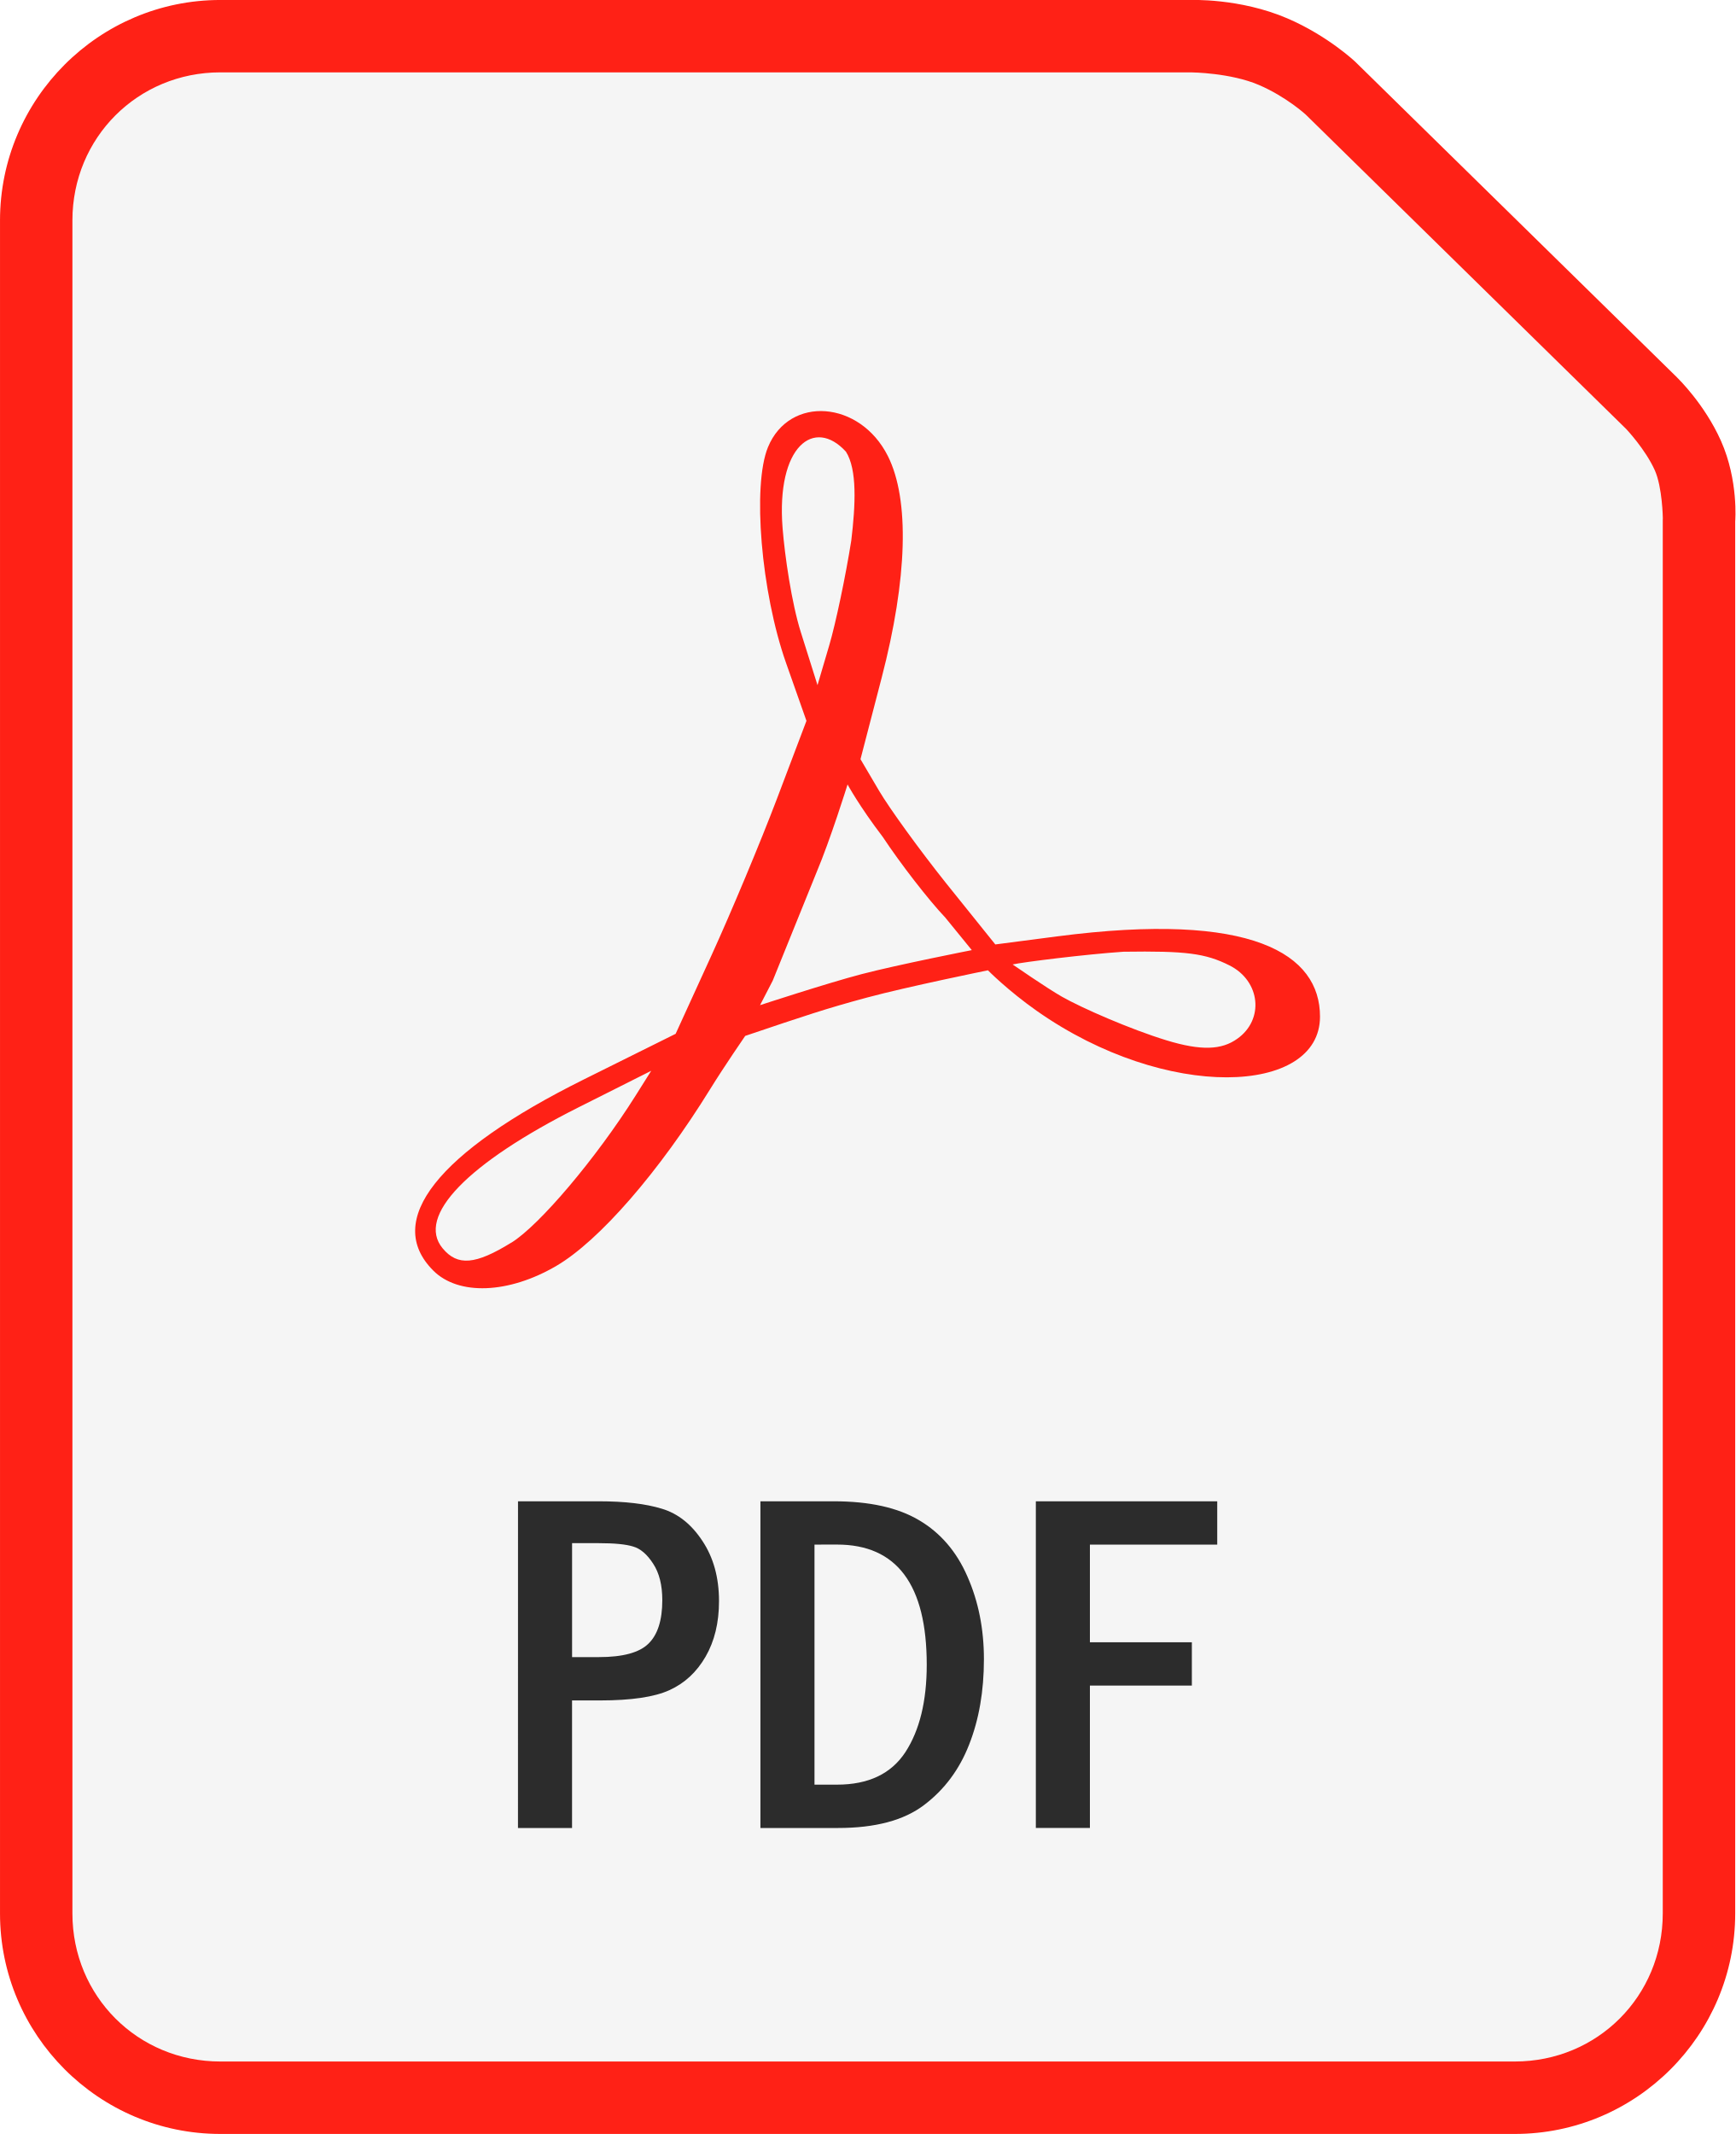
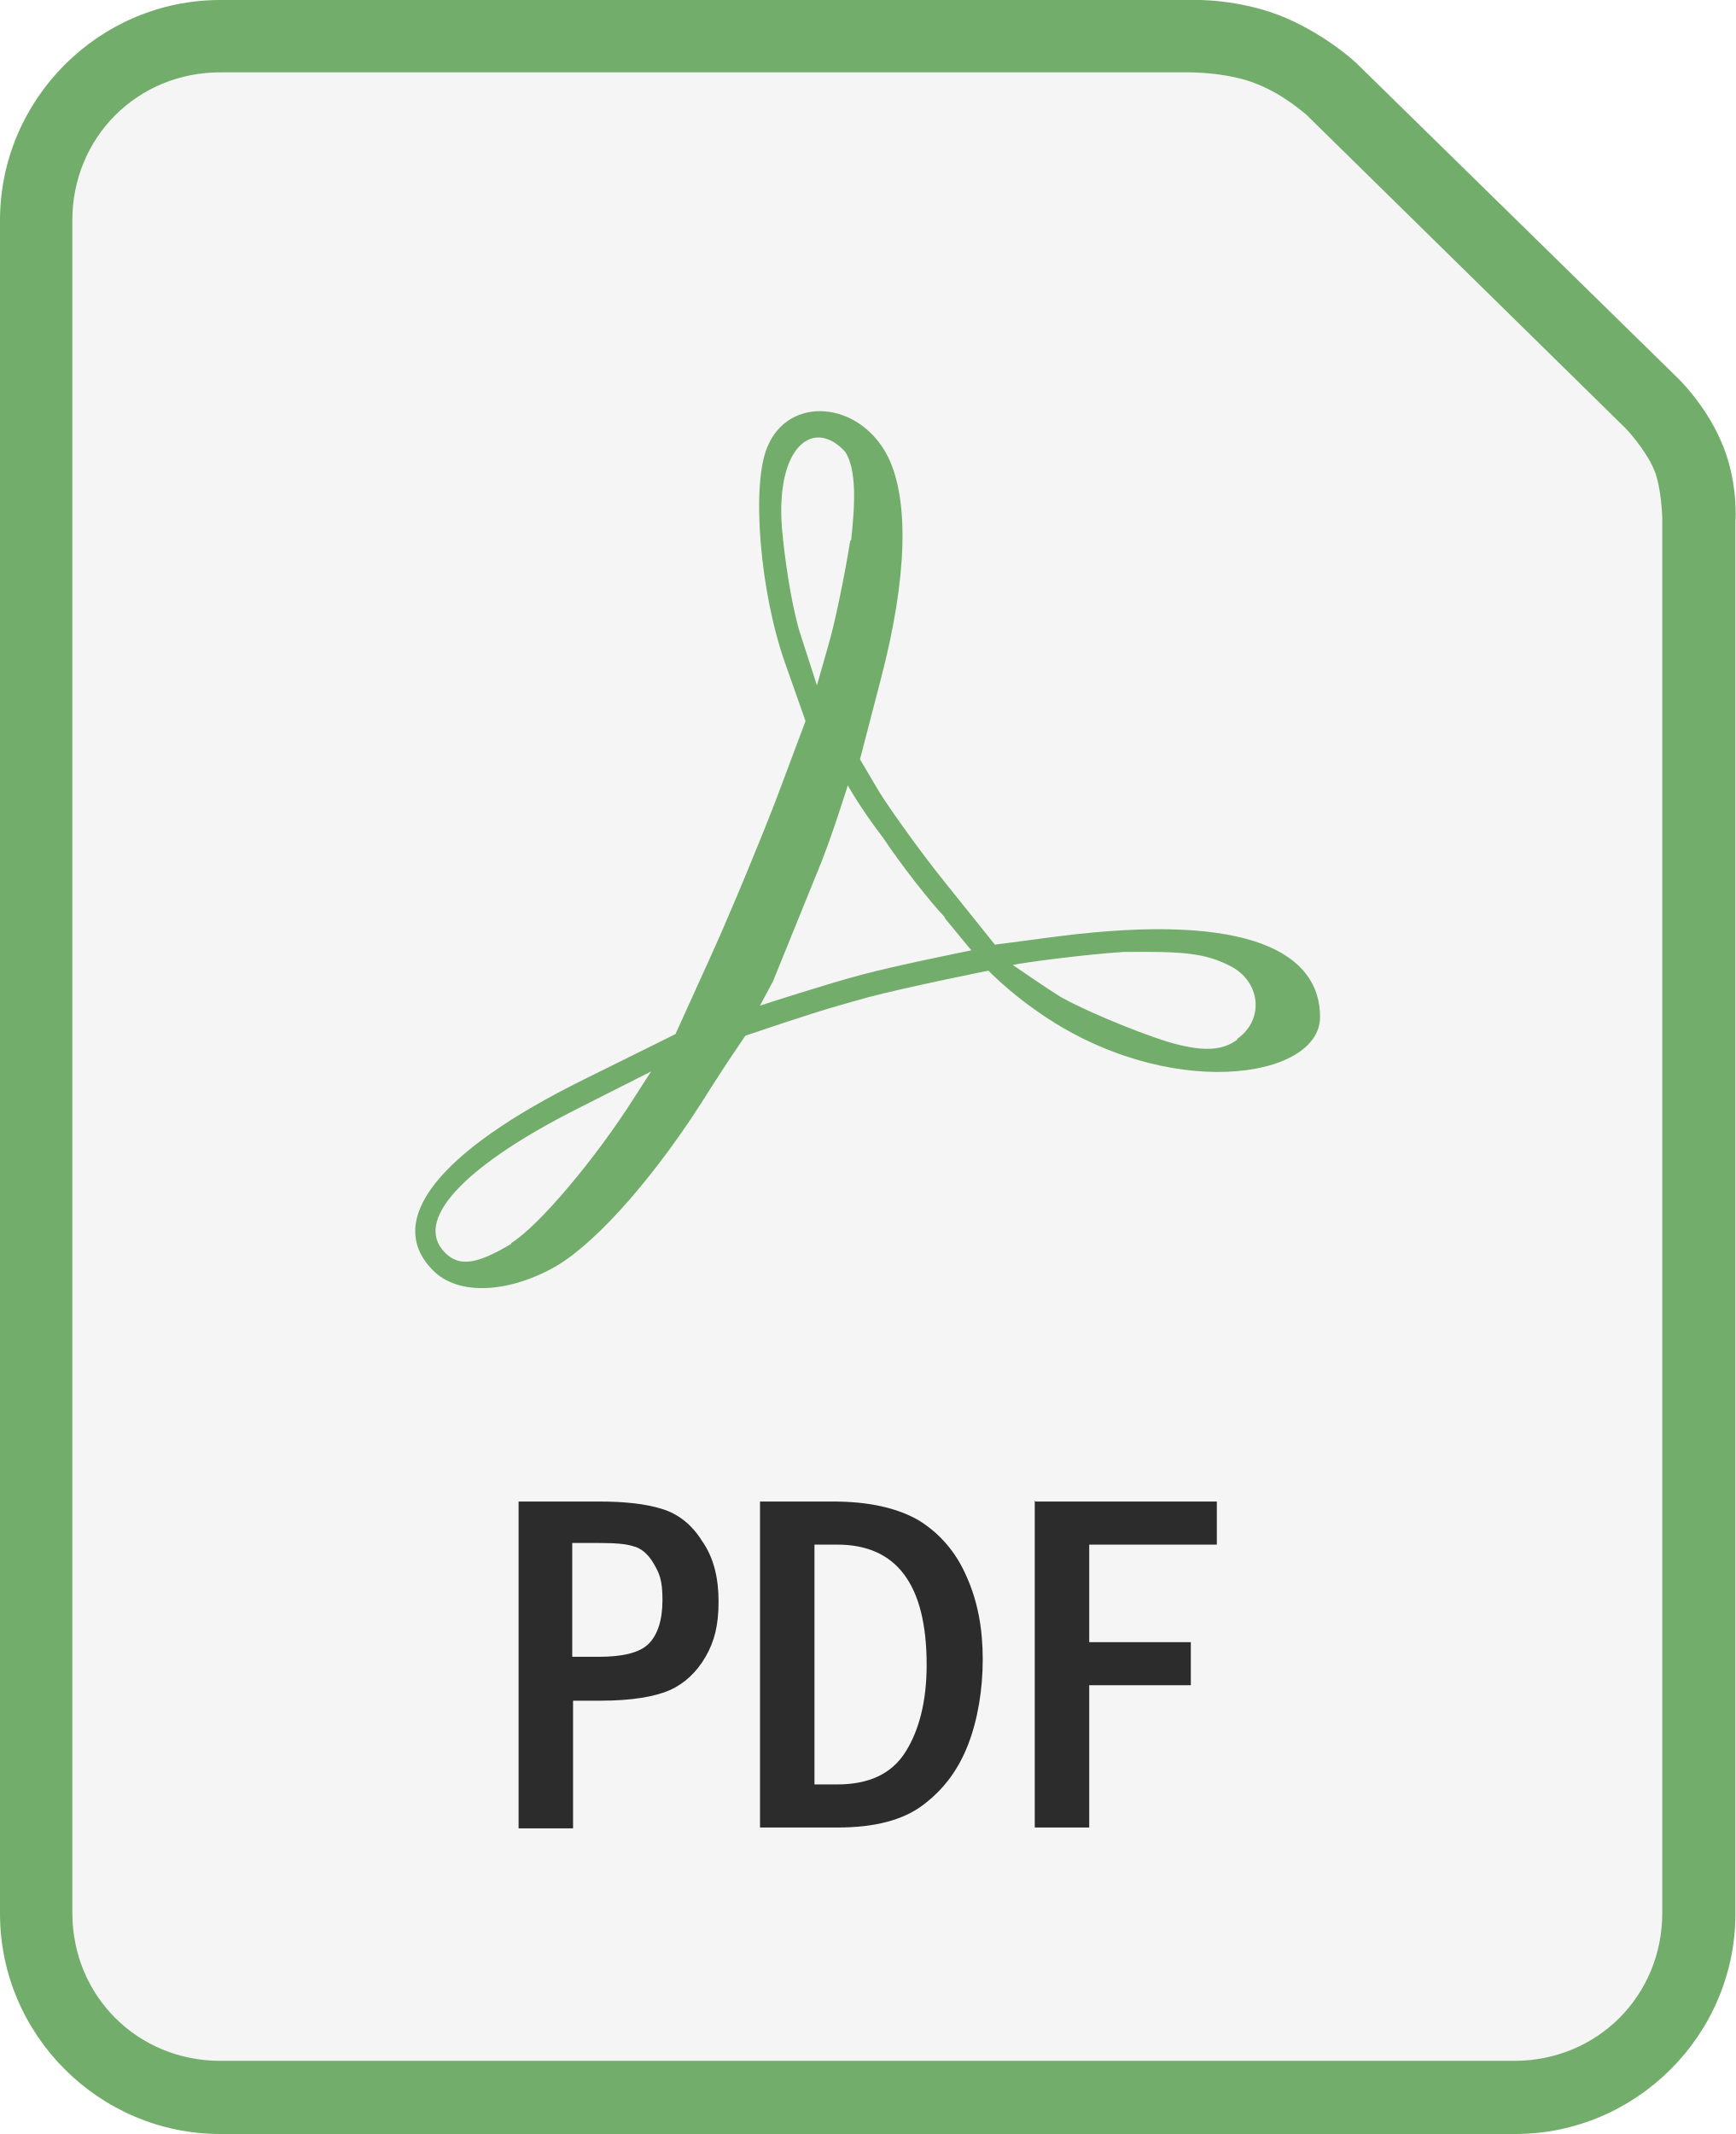
- <svg xmlns="http://www.w3.org/2000/svg" width="75.32mm" height="92.604mm" viewBox="0 0 75.32 92.604">
-   <g transform="translate(53.54806 -183.9753) scale(1.4843)">
-     <path fill="#ff2116" d="M-29.633 123.947c-3.552 0-6.443 2.893-6.443 6.445v49.498c0 3.552 2.891 6.445 6.443 6.445H8.217c3.552 0 6.443-2.893 6.443-6.445v-40.701s.101-1.192-.416-2.352c-.485-1.087-1.275-1.844-1.275-1.844a1.058 1.058 0 0 0-.006-.008l-9.391-9.211a1.058 1.058 0 0 0-.016-.016s-.802-.763-1.99-1.273c-1.399-.601-2.842-.537-2.842-.537l.021-.002z" color="#000" font-family="sans-serif" overflow="visible" paint-order="markers fill stroke" style="line-height:normal;font-variant-ligatures:normal;font-variant-position:normal;font-variant-caps:normal;font-variant-numeric:normal;font-variant-alternates:normal;font-feature-settings:normal;text-indent:0;text-align:start;text-decoration-line:none;text-decoration-style:solid;text-decoration-color:#000000;text-transform:none;text-orientation:mixed;white-space:normal;shape-padding:0;isolation:auto;mix-blend-mode:normal;solid-color:#000000;solid-opacity:1" />
-     <path fill="#f5f5f5" d="M-29.633 126.064h28.379a1.058 1.058 0 0 0 .021 0s1.135.011 1.965.367c.799.343 1.365.862 1.369.865 0.0 0.0.004.004.004.004l9.367 9.189s.564.596.838 1.209c.221.495.234 1.4.234 1.4a1.058 1.058 0 0 0-.002.045v40.746c0 2.416-1.91 4.328-4.326 4.328H-29.633c-2.416 0-4.326-1.912-4.326-4.328v-49.498c0-2.416 1.91-4.328 4.326-4.328z" color="#000" font-family="sans-serif" overflow="visible" paint-order="markers fill stroke" style="line-height:normal;font-variant-ligatures:normal;font-variant-position:normal;font-variant-caps:normal;font-variant-numeric:normal;font-variant-alternates:normal;font-feature-settings:normal;text-indent:0;text-align:start;text-decoration-line:none;text-decoration-style:solid;text-decoration-color:#000000;text-transform:none;text-orientation:mixed;white-space:normal;shape-padding:0;isolation:auto;mix-blend-mode:normal;solid-color:#000000;solid-opacity:1" />
-     <path fill="#ff2116" d="M-23.408 161.093c-1.457-1.457.119-3.458 4.396-5.584l2.691-1.337 1.048-2.294c.577-1.262 1.437-3.32 1.913-4.575l.864-2.281-.595-1.688c-.732-2.075-.993-5.194-.529-6.316.629-1.519 2.69-1.363 3.506.265.637 1.272.572 3.575-.183 6.479l-.619 2.381.545.926c.3.509 1.176 1.719 1.948 2.687l1.449 1.803 1.803-.235c5.729-.748 7.691.523 7.691 2.345 0 2.299-4.498 2.489-8.276-.164-.85-.597-1.434-1.19-1.434-1.19s-2.367.482-3.532.796c-1.203.324-1.803.527-3.565 1.122 0 0-.618.898-1.021 1.55-1.499 2.428-3.248 4.44-4.498 5.172-1.399.82-2.866.876-3.604.137zm2.286-.817c.819-.506 2.476-2.466 3.623-4.286l.464-.737-2.115 1.063c-3.267 1.642-4.761 3.19-3.984 4.127.437.526.959.482 2.011-.168zm21.218-5.956c.801-.561.685-1.691-.221-2.147-.705-.355-1.273-.428-3.103-.401-1.125.077-2.934.303-3.24.372 0 0 .994.687 1.435.939.587.335 2.015.958 3.057 1.277 1.028.315 1.622.281 2.073-.041zm-8.532-3.546c-.485-.51-1.309-1.573-1.832-2.363-.684-.896-1.026-1.529-1.026-1.529s-.5 1.607-.909 2.574l-1.279 3.161-.371.717s1.971-.646 2.974-.908c1.062-.277 3.218-.701 3.218-.701zm-2.749-11.026c.124-1.038.176-2.073-.157-2.596-.925-1.011-2.041-.168-1.852 2.235.064.808.264 2.19.533 3.042l.488 1.549.344-1.166c.189-.642.479-2.02.644-3.064z" />
-     <path fill="#2c2c2c" d="M-20.93 167.839h2.365q1.134 0 1.84.217.707.21 1.189.945.483.728.483 1.756 0 .945-.392 1.623-.392.679-1.057.98-.658.301-2.029.301h-.819v3.729h-1.581zm1.581 1.224v3.331h.784q1.05 0 1.448-.392.406-.392.406-1.273 0-.658-.266-1.064-.266-.413-.588-.504-.315-.098-1.001-.098zm5.507-1.224h2.148q1.56 0 2.491.553.938.553 1.413 1.644.483 1.092.483 2.421 0 1.399-.434 2.498-.427 1.092-1.315 1.763-.882.672-2.519.672h-2.267zm1.581 1.266v7.018h.658q1.378 0 2.001-.952.623-.959.623-2.554 0-3.513-2.624-3.513zm6.472-1.266h5.304v1.266H-4.208v2.855h2.981v1.266h-2.981v4.163h-1.581z" font-family="Franklin Gothic Medium Cond" letter-spacing="0" style="line-height:125%;-inkscape-font-specification:'Franklin Gothic Medium Cond'" word-spacing="4.26" />
-   </g>
+ <svg xmlns="http://www.w3.org/2000/svg" id="_레이어_1" data-name="레이어_1" version="1.1" viewBox="0 0 213.5 262.5">
+   <defs>
+     <style>
+       .st0 {
+         fill: #2c2c2c;
+       }
+ 
+       .st1 {
+         fill: #73ad6b;
+       }
+ 
+       .st2 {
+         fill: #f5f5f5;
+       }
+     </style>
+   </defs>
+   <path class="st1" d="M27.1,0C12.2,0,0,12.2,0,27.1v208.3c0,14.9,12.2,27.1,27.1,27.1h159.3c14.9,0,27.1-12.2,27.1-27.1V64.1s.4-5-1.8-9.9c-2-4.6-5.4-7.8-5.4-7.8,0,0,0,0,0,0L166.8,7.7s0,0,0,0c0,0-3.4-3.2-8.4-5.4C152.5-.3,146.4,0,146.4,0h0S27.1,0,27.1,0Z" />
+   <path class="st2" d="M27.1,8.9h119.4s0,0,0,0c0,0,4.8,0,8.3,1.5,3.4,1.4,5.7,3.6,5.8,3.6,0,0,0,0,0,0l39.4,38.7s2.4,2.5,3.5,5.1c.9,2.1,1,5.9,1,5.9,0,0,0,.1,0,.2v171.4c0,10.2-8,18.2-18.2,18.2H27.1c-10.2,0-18.2-8-18.2-18.2V27.1c0-10.2,8-18.2,18.2-18.2h0Z" />
+   <path class="st1" d="M53.3,156.3c-6.1-6.1.5-14.6,18.5-23.5l11.3-5.6,4.4-9.7c2.4-5.3,6-14,8-19.2l3.6-9.6-2.5-7.1c-3.1-8.7-4.2-21.9-2.2-26.6,2.6-6.4,11.3-5.7,14.8,1.1,2.7,5.4,2.4,15-.8,27.3l-2.6,10,2.3,3.9c1.3,2.1,4.9,7.2,8.2,11.3l6.1,7.6,7.6-1c24.1-3.1,32.4,2.2,32.4,9.9s-18.9,10.5-34.8-.7c-3.6-2.5-6-5-6-5,0,0-10,2-14.9,3.3-5.1,1.4-7.6,2.2-15,4.7,0,0-2.6,3.8-4.3,6.5-6.3,10.2-13.7,18.7-18.9,21.8-5.9,3.4-12.1,3.7-15.2.6ZM62.9,152.9c3.4-2.1,10.4-10.4,15.2-18l2-3.1-8.9,4.5c-13.7,6.9-20,13.4-16.8,17.4,1.8,2.2,4,2,8.5-.7h0ZM152.2,127.8c3.4-2.4,2.9-7.1-.9-9-3-1.5-5.4-1.8-13.1-1.7-4.7.3-12.3,1.3-13.6,1.6,0,0,4.2,2.9,6,4,2.5,1.4,8.5,4,12.9,5.4,4.3,1.3,6.8,1.2,8.7-.2h0ZM116.3,112.9c-2-2.1-5.5-6.6-7.7-9.9-2.9-3.8-4.3-6.4-4.3-6.4,0,0-2.1,6.8-3.8,10.8l-5.4,13.3-1.6,3s8.3-2.7,12.5-3.8c4.5-1.2,13.5-3,13.5-3l-3.3-4ZM104.7,66.5c.5-4.4.7-8.7-.7-10.9-3.9-4.3-8.6-.7-7.8,9.4.3,3.4,1.1,9.2,2.2,12.8l2.1,6.5,1.4-4.9c.8-2.7,2-8.5,2.7-12.9h0Z" />
+   <path class="st0" d="M63.7,184.7h10c3.2,0,5.8.3,7.7.9,2,.6,3.7,1.9,5,4,1.4,2,2,4.5,2,7.4s-.5,4.9-1.6,6.8c-1.1,1.9-2.6,3.3-4.4,4.1-1.8.8-4.7,1.3-8.5,1.3h-3.4v15.7h-6.7v-40.2ZM70.4,189.8v14h3.3c2.9,0,5-.5,6.1-1.6,1.1-1.1,1.7-2.9,1.7-5.4s-.4-3.3-1.1-4.5c-.7-1.2-1.6-1.9-2.5-2.1-.9-.3-2.3-.4-4.2-.4h-3.3ZM93.5,184.7h9c4.4,0,7.9.8,10.5,2.3,2.6,1.6,4.6,3.9,5.9,6.9,1.4,3.1,2,6.5,2,10.2s-.6,7.4-1.8,10.5c-1.2,3.1-3,5.5-5.5,7.4-2.5,1.9-6,2.8-10.6,2.8h-9.5v-40.2ZM100.2,190v29.5h2.8c3.9,0,6.7-1.3,8.4-4,1.7-2.7,2.6-6.3,2.6-10.7,0-9.9-3.7-14.8-11-14.8h-2.8ZM127.4,184.7h22.3v5.3h-15.7v12h12.5v5.3h-12.5v17.5h-6.7v-40.2Z" />
</svg>
